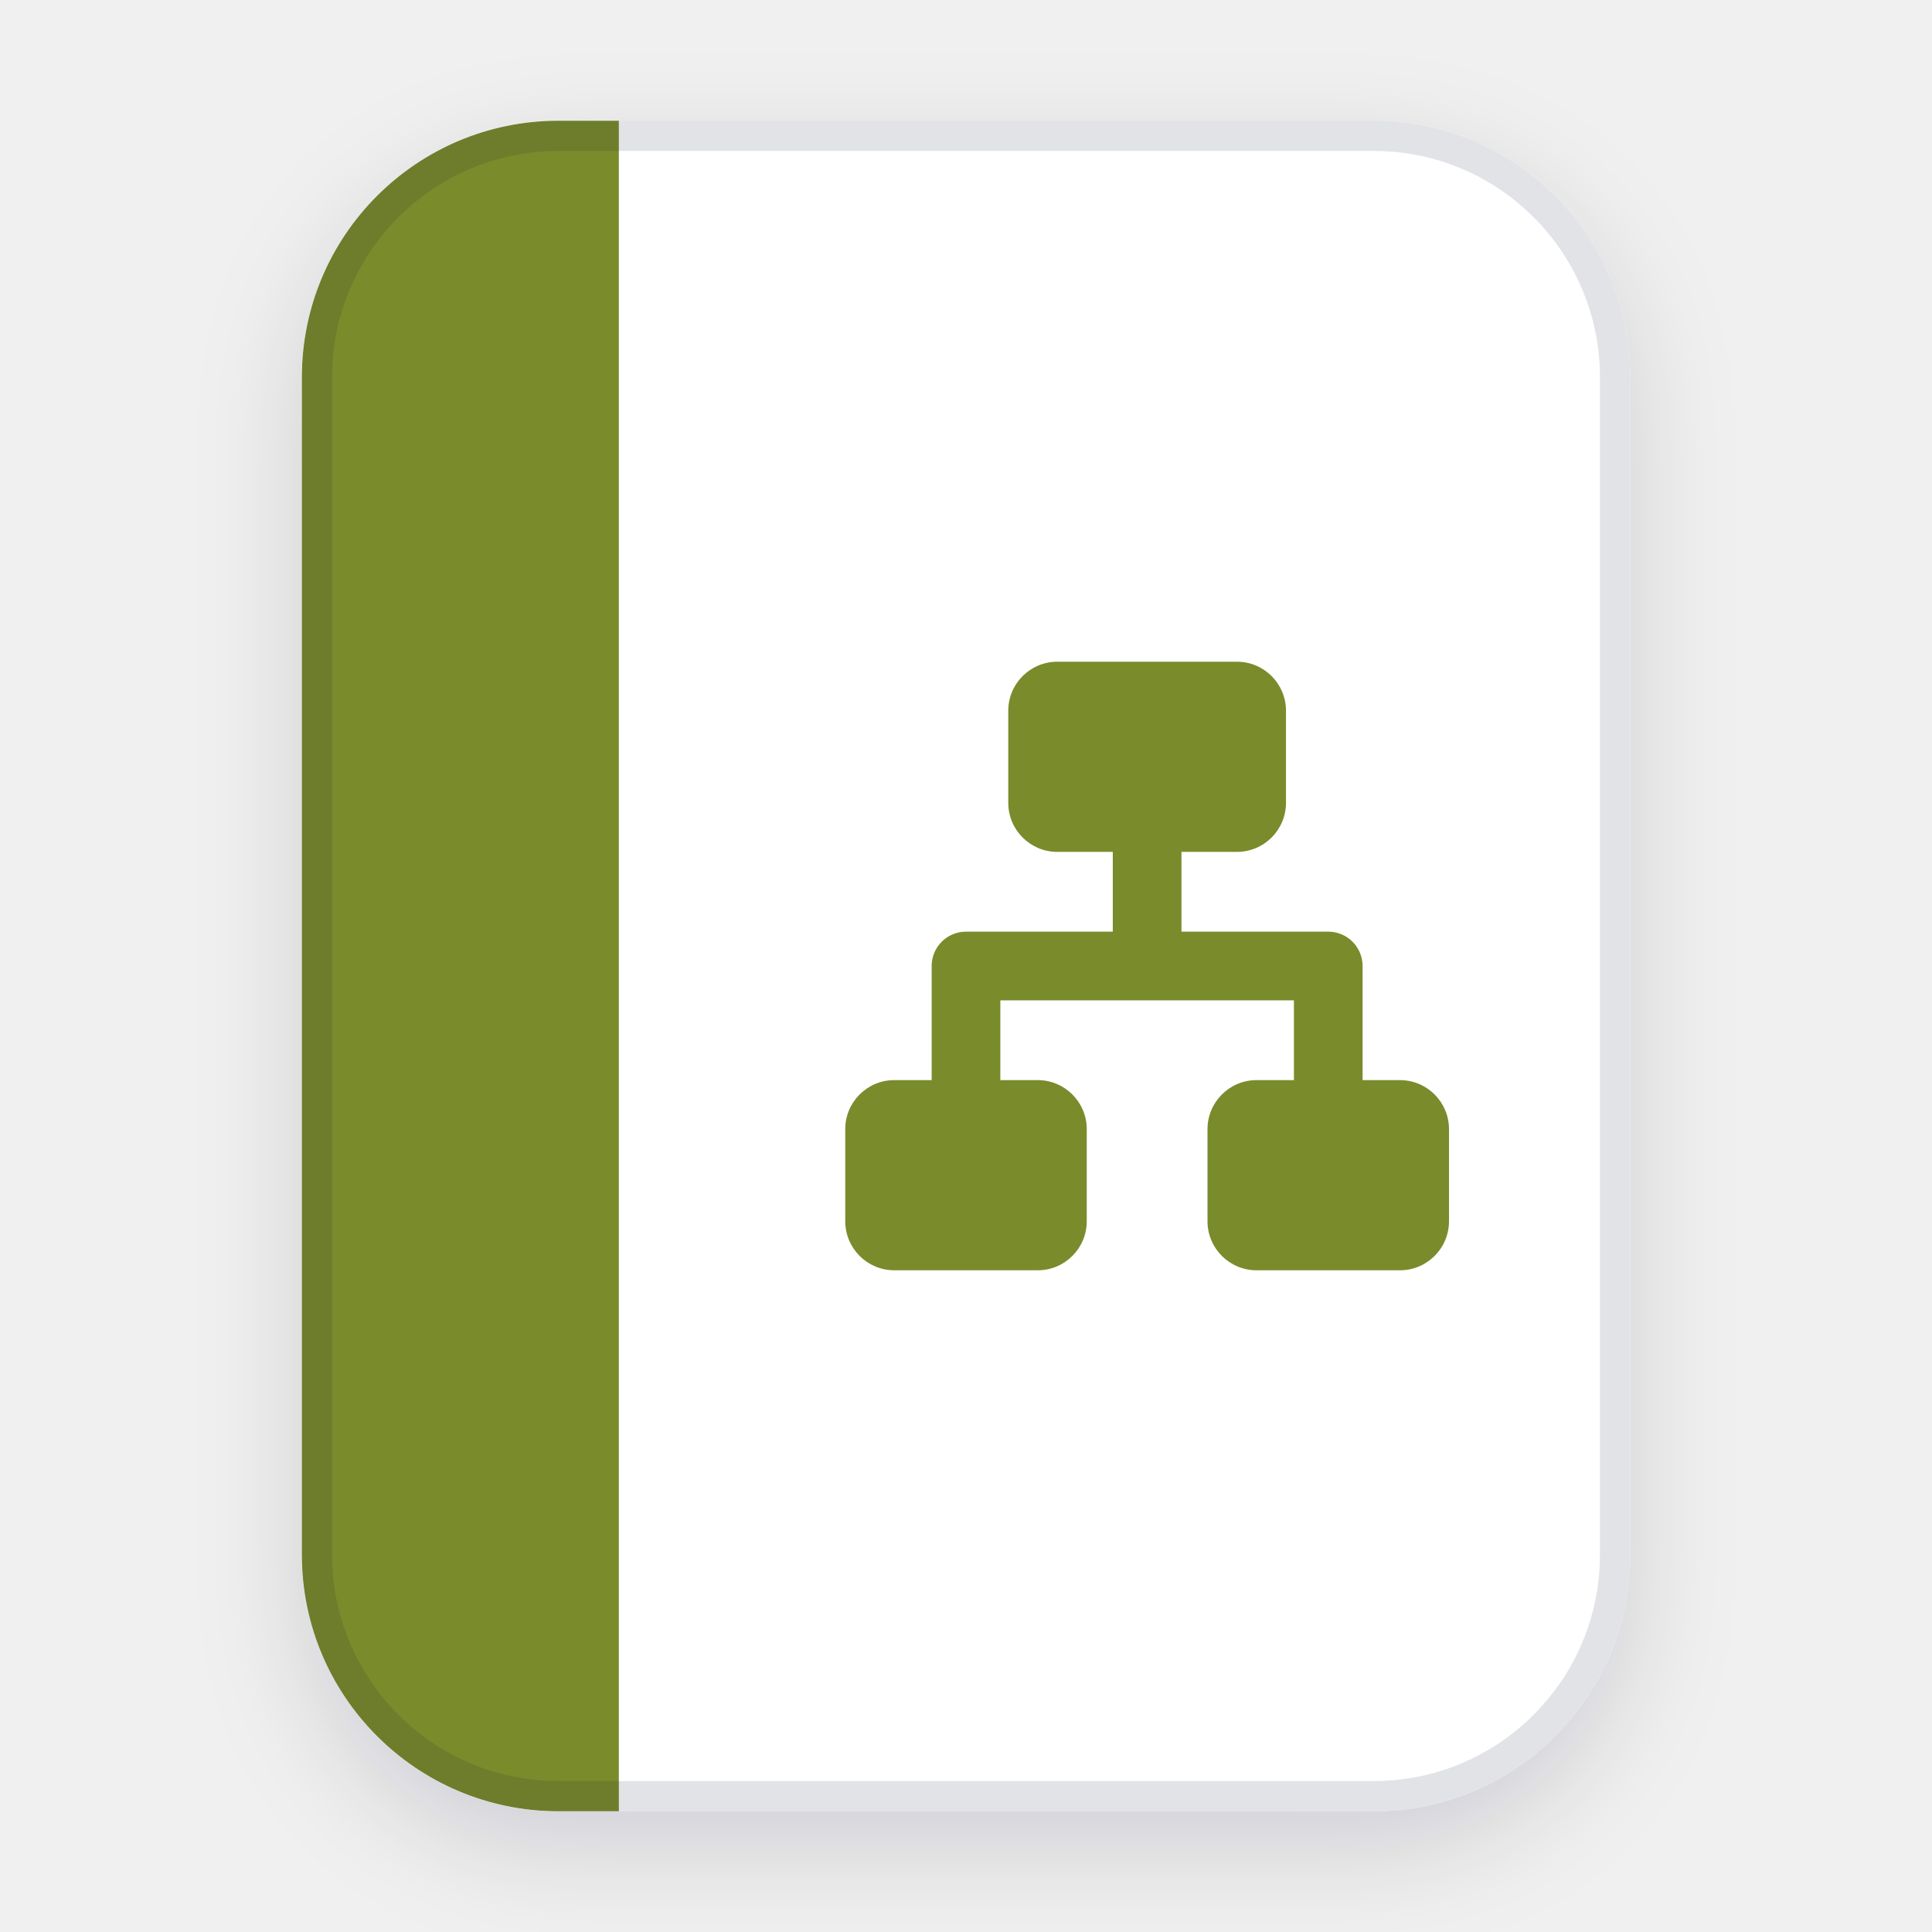
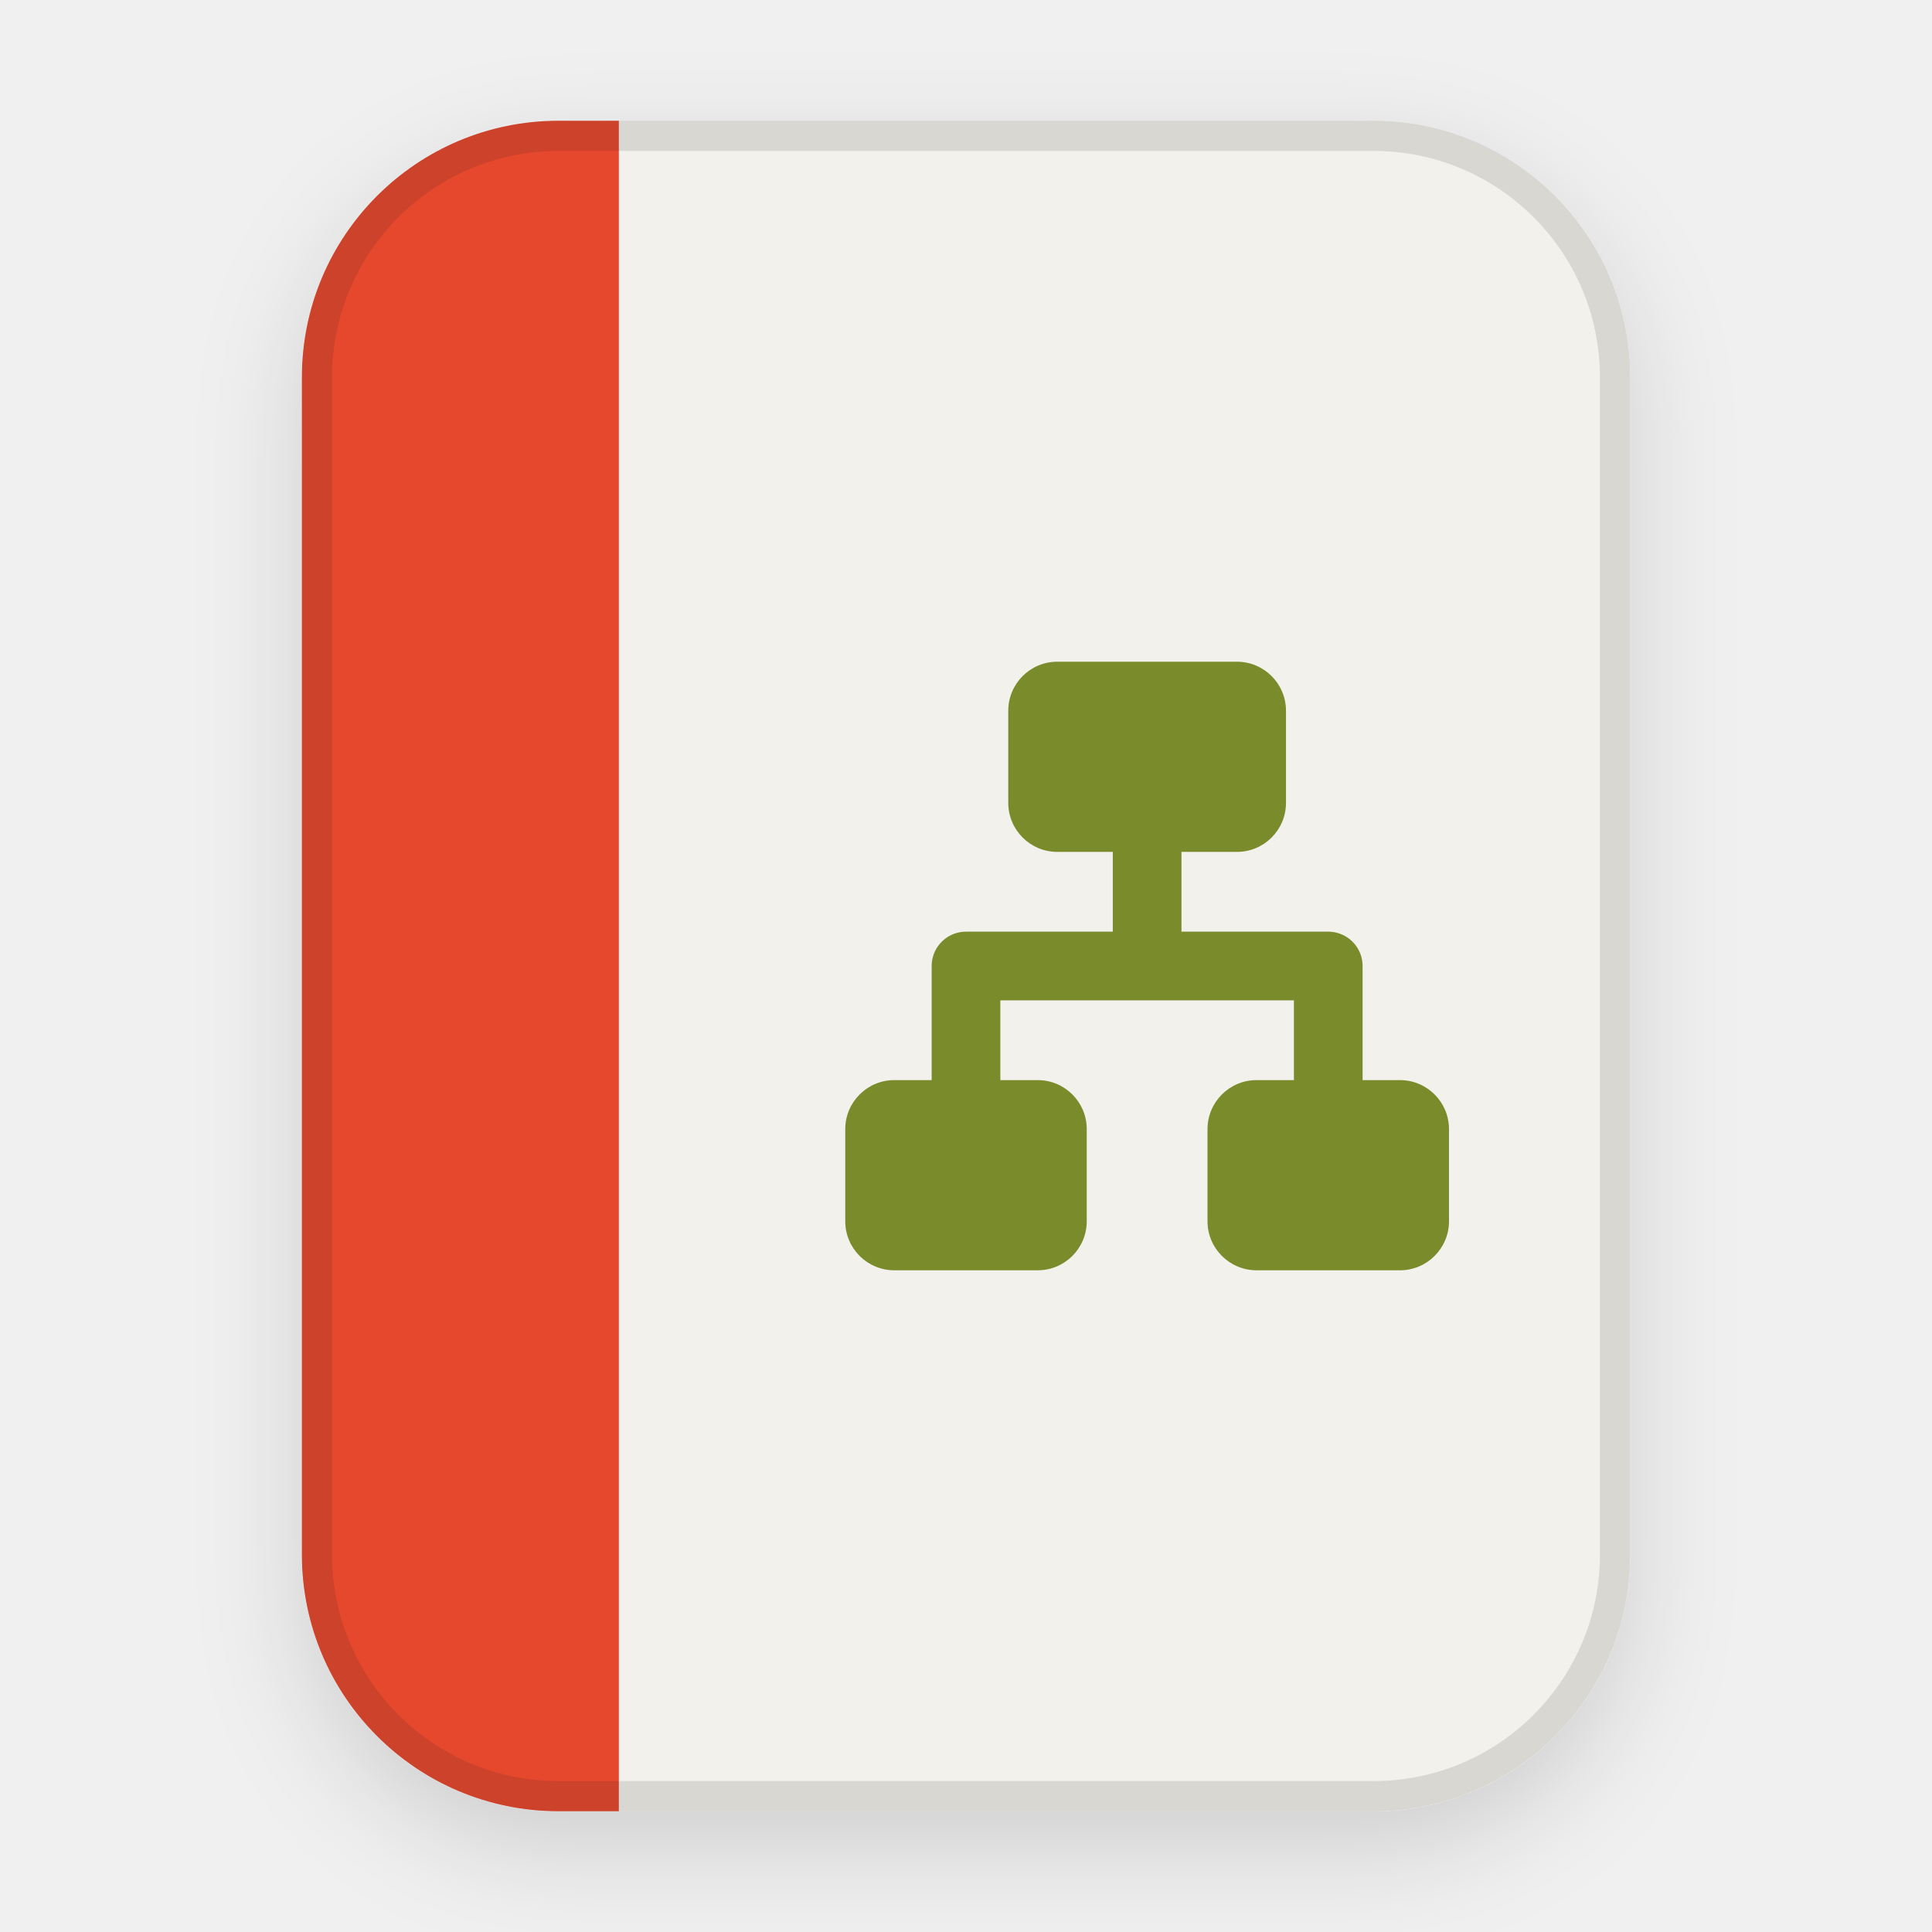
<svg xmlns="http://www.w3.org/2000/svg" width="256" height="256" viewBox="0 0 256 256" fill="none">
  <style>.s,.m{display:none}@media (max-width:23.98px){.l{display:none}.s{display:inline}}@media (min-width:23.99px) and (max-width:39.98px){.l{display:none}.m{display:inline}}</style>
  <g class="l">
    <defs>
      <filter id="shadow-large" x="-20%" y="-20%" width="140%" height="140%">
-         <feDropShadow dx="0" dy="5" stdDeviation="7" flood-color="#0F172A" flood-opacity="0.14" />
+         <feDropShadow dx="0" dy="5" stdDeviation="7" flood-color="#111111" flood-opacity="0.14" />
      </filter>
    </defs>
-     <path d="M74 16H182A34 34 0 0 1 216 50V206A34 34 0 0 1 182 240H74A34 34 0 0 1 40 206V50A34 34 0 0 1 74 16Z" fill="#FFFFFF" filter="url(#shadow-large)" />
-     <path d="M74 16H82V240H74A34 34 0 0 1 40 206V50A34 34 0 0 1 74 16Z" fill="#7A8B2C" />
+     <path d="M74 16H182A34 34 0 0 1 216 50V206A34 34 0 0 1 182 240H74A34 34 0 0 1 40 206V50A34 34 0 0 1 74 16Z" fill="#F3F1EC" filter="url(#shadow-large)" />
+     <path d="M74 16H82V240H74A34 34 0 0 1 40 206V50A34 34 0 0 1 74 16Z" fill="#E6482E" />
    <rect x="133.6" y="87.68" width="36.8" height="25.2" rx="6.5" fill="#7A8B2C" />
    <rect x="112" y="143.12" width="32" height="25.2" rx="6.5" fill="#7A8B2C" />
    <rect x="160" y="143.12" width="32" height="25.2" rx="6.5" fill="#7A8B2C" />
    <path d="M152 112.88V128M128 143.12V128H176V143.12" stroke="#7A8B2C" stroke-width="9.1" stroke-linecap="round" stroke-linejoin="round" />
-     <path d="M74 18H182A32 32 0 0 1 214 50V206A32 32 0 0 1 182 238H74A32 32 0 0 1 42 206V50A32 32 0 0 1 74 18Z" stroke="#0F172A" stroke-opacity="0.12" stroke-width="4" />
+     <path d="M74 18H182A32 32 0 0 1 214 50V206A32 32 0 0 1 182 238H74A32 32 0 0 1 42 206V50A32 32 0 0 1 74 18Z" stroke="#111111" stroke-opacity="0.12" stroke-width="4" />
  </g>
  <g class="m">
    <defs>
      <filter id="shadow-mid" x="-20%" y="-20%" width="140%" height="140%">
-         <feDropShadow dx="0" dy="3" stdDeviation="4" flood-color="#0F172A" flood-opacity="0.14" />
+         <feDropShadow dx="0" dy="3" stdDeviation="4" flood-color="#111111" flood-opacity="0.14" />
      </filter>
    </defs>
-     <path d="M72 12H184A36 36 0 0 1 220 48V208A36 36 0 0 1 184 244H72A36 36 0 0 1 36 208V48A36 36 0 0 1 72 12Z" fill="#FFFFFF" filter="url(#shadow-mid)" />
-     <path d="M72 12H84V244H72A36 36 0 0 1 36 208V48A36 36 0 0 1 72 12Z" fill="#7A8B2C" />
+     <path d="M72 12H184A36 36 0 0 1 220 48V208A36 36 0 0 1 184 244H72A36 36 0 0 1 36 208V48A36 36 0 0 1 72 12Z" fill="#F3F1EC" filter="url(#shadow-mid)" />
+     <path d="M72 12H84V244H72A36 36 0 0 1 36 208V48A36 36 0 0 1 72 12Z" fill="#E6482E" />
    <rect x="134.68" y="81.92" width="38.64" height="28.8" rx="9" fill="#7A8B2C" />
    <rect x="112" y="145.28" width="33.6" height="28.8" rx="9" fill="#7A8B2C" />
    <rect x="162.4" y="145.28" width="33.6" height="28.8" rx="9" fill="#7A8B2C" />
    <path d="M154 110.72V128M128.8 145.28V128H179.2V145.28" stroke="#7A8B2C" stroke-width="12.6" stroke-linecap="round" stroke-linejoin="round" />
-     <path d="M72 16H184A32 32 0 0 1 216 48V208A32 32 0 0 1 184 240H72A32 32 0 0 1 40 208V48A32 32 0 0 1 72 16Z" stroke="#0F172A" stroke-opacity="0.18" stroke-width="8" />
+     <path d="M72 16H184A32 32 0 0 1 216 48V208A32 32 0 0 1 184 240H72A32 32 0 0 1 40 208V48A32 32 0 0 1 72 16Z" stroke="#111111" stroke-opacity="0.18" stroke-width="8" />
  </g>
  <g class="s">
-     <path d="M56 0H200A40 40 0 0 1 240 40V216A40 40 0 0 1 200 256H56A40 40 0 0 1 16 216V40A40 40 0 0 1 56 0Z" fill="#FFFFFF" />
-     <path d="M56 0H80V256H56A40 40 0 0 1 16 216V40A40 40 0 0 1 56 0Z" fill="#7A8B2C" />
+     <path d="M56 0H200A40 40 0 0 1 240 40V216A40 40 0 0 1 200 256H56A40 40 0 0 1 16 216V40A40 40 0 0 1 56 0Z" fill="#F3F1EC" />
+     <path d="M56 0H80V256H56A40 40 0 0 1 16 216V40A40 40 0 0 1 56 0Z" fill="#E6482E" />
    <rect x="106" y="64" width="52" height="46.08" rx="8" fill="#7A8B2C" />
    <rect x="158" y="145.92" width="52" height="46.08" rx="8" fill="#7A8B2C" />
    <path d="M132 110.08V168.96H158" stroke="#7A8B2C" stroke-width="19.8" stroke-linecap="round" stroke-linejoin="round" />
-     <path d="M56 8H200A32 32 0 0 1 232 40V216A32 32 0 0 1 200 248H56A32 32 0 0 1 24 216V40A32 32 0 0 1 56 8Z" stroke="#0F172A" stroke-opacity="0.26" stroke-width="16" />
+     <path d="M56 8H200A32 32 0 0 1 232 40V216A32 32 0 0 1 200 248H56A32 32 0 0 1 24 216V40A32 32 0 0 1 56 8Z" stroke="#111111" stroke-opacity="0.26" stroke-width="16" />
  </g>
</svg>
